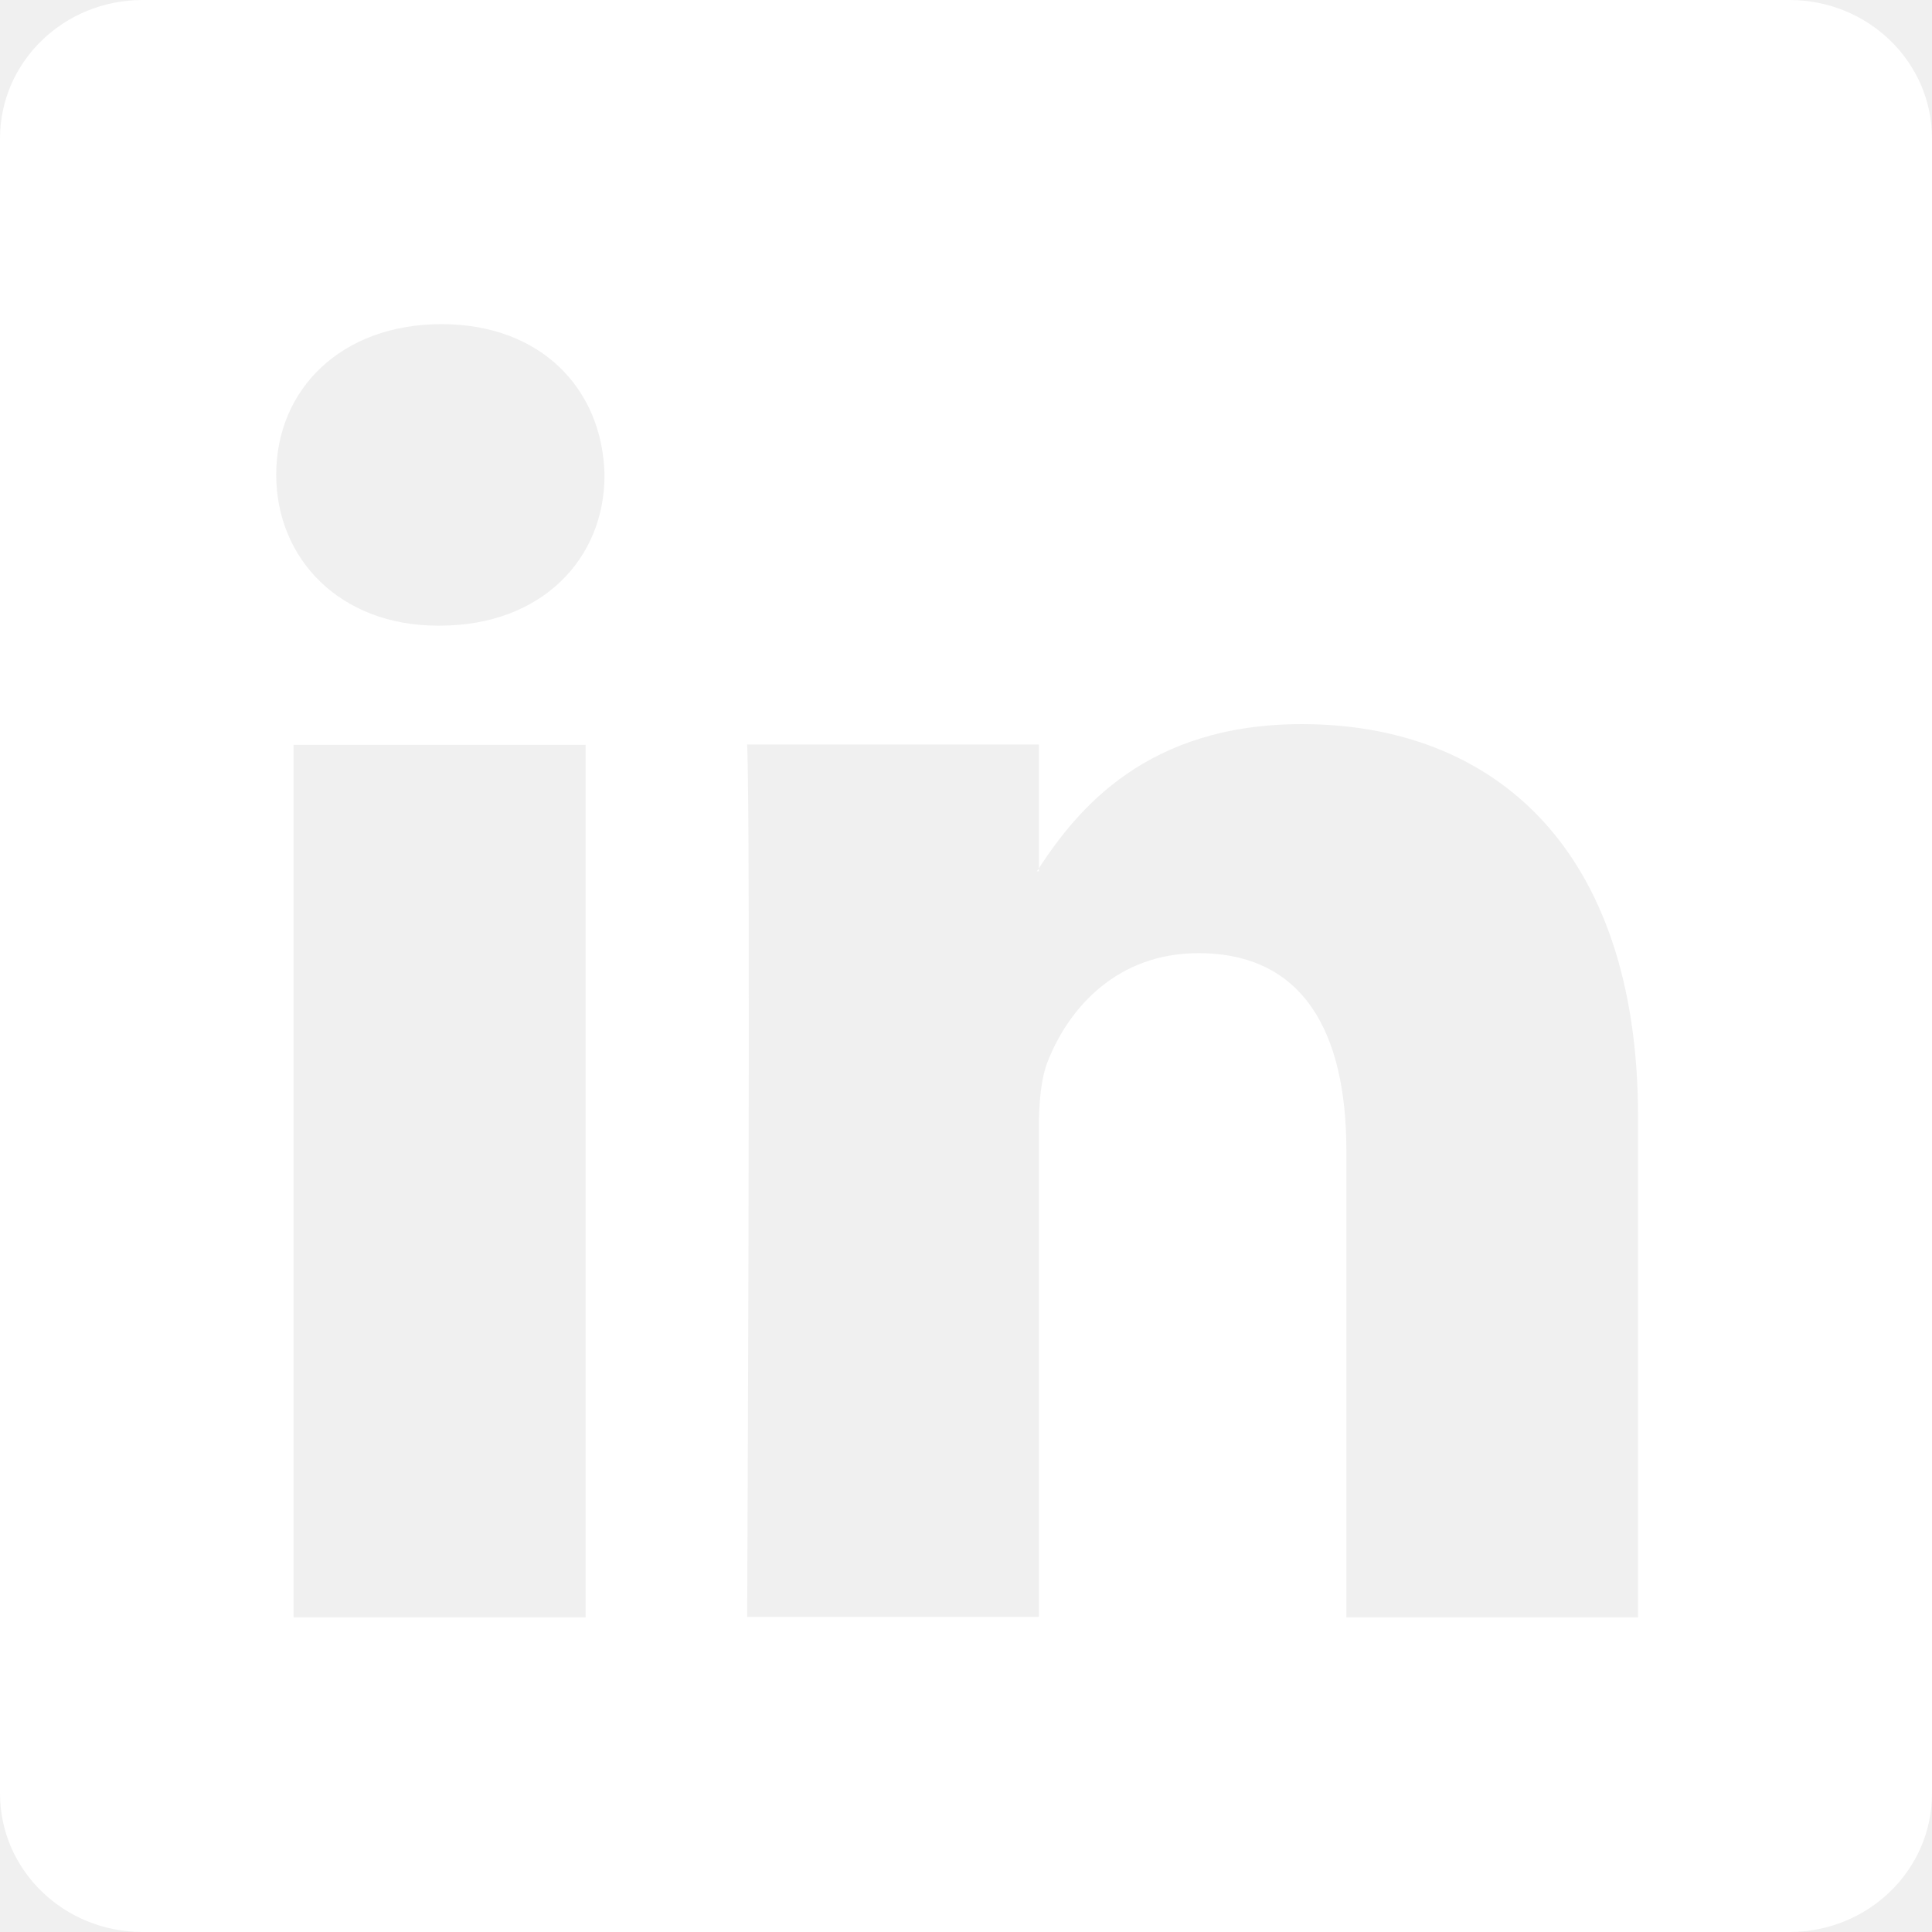
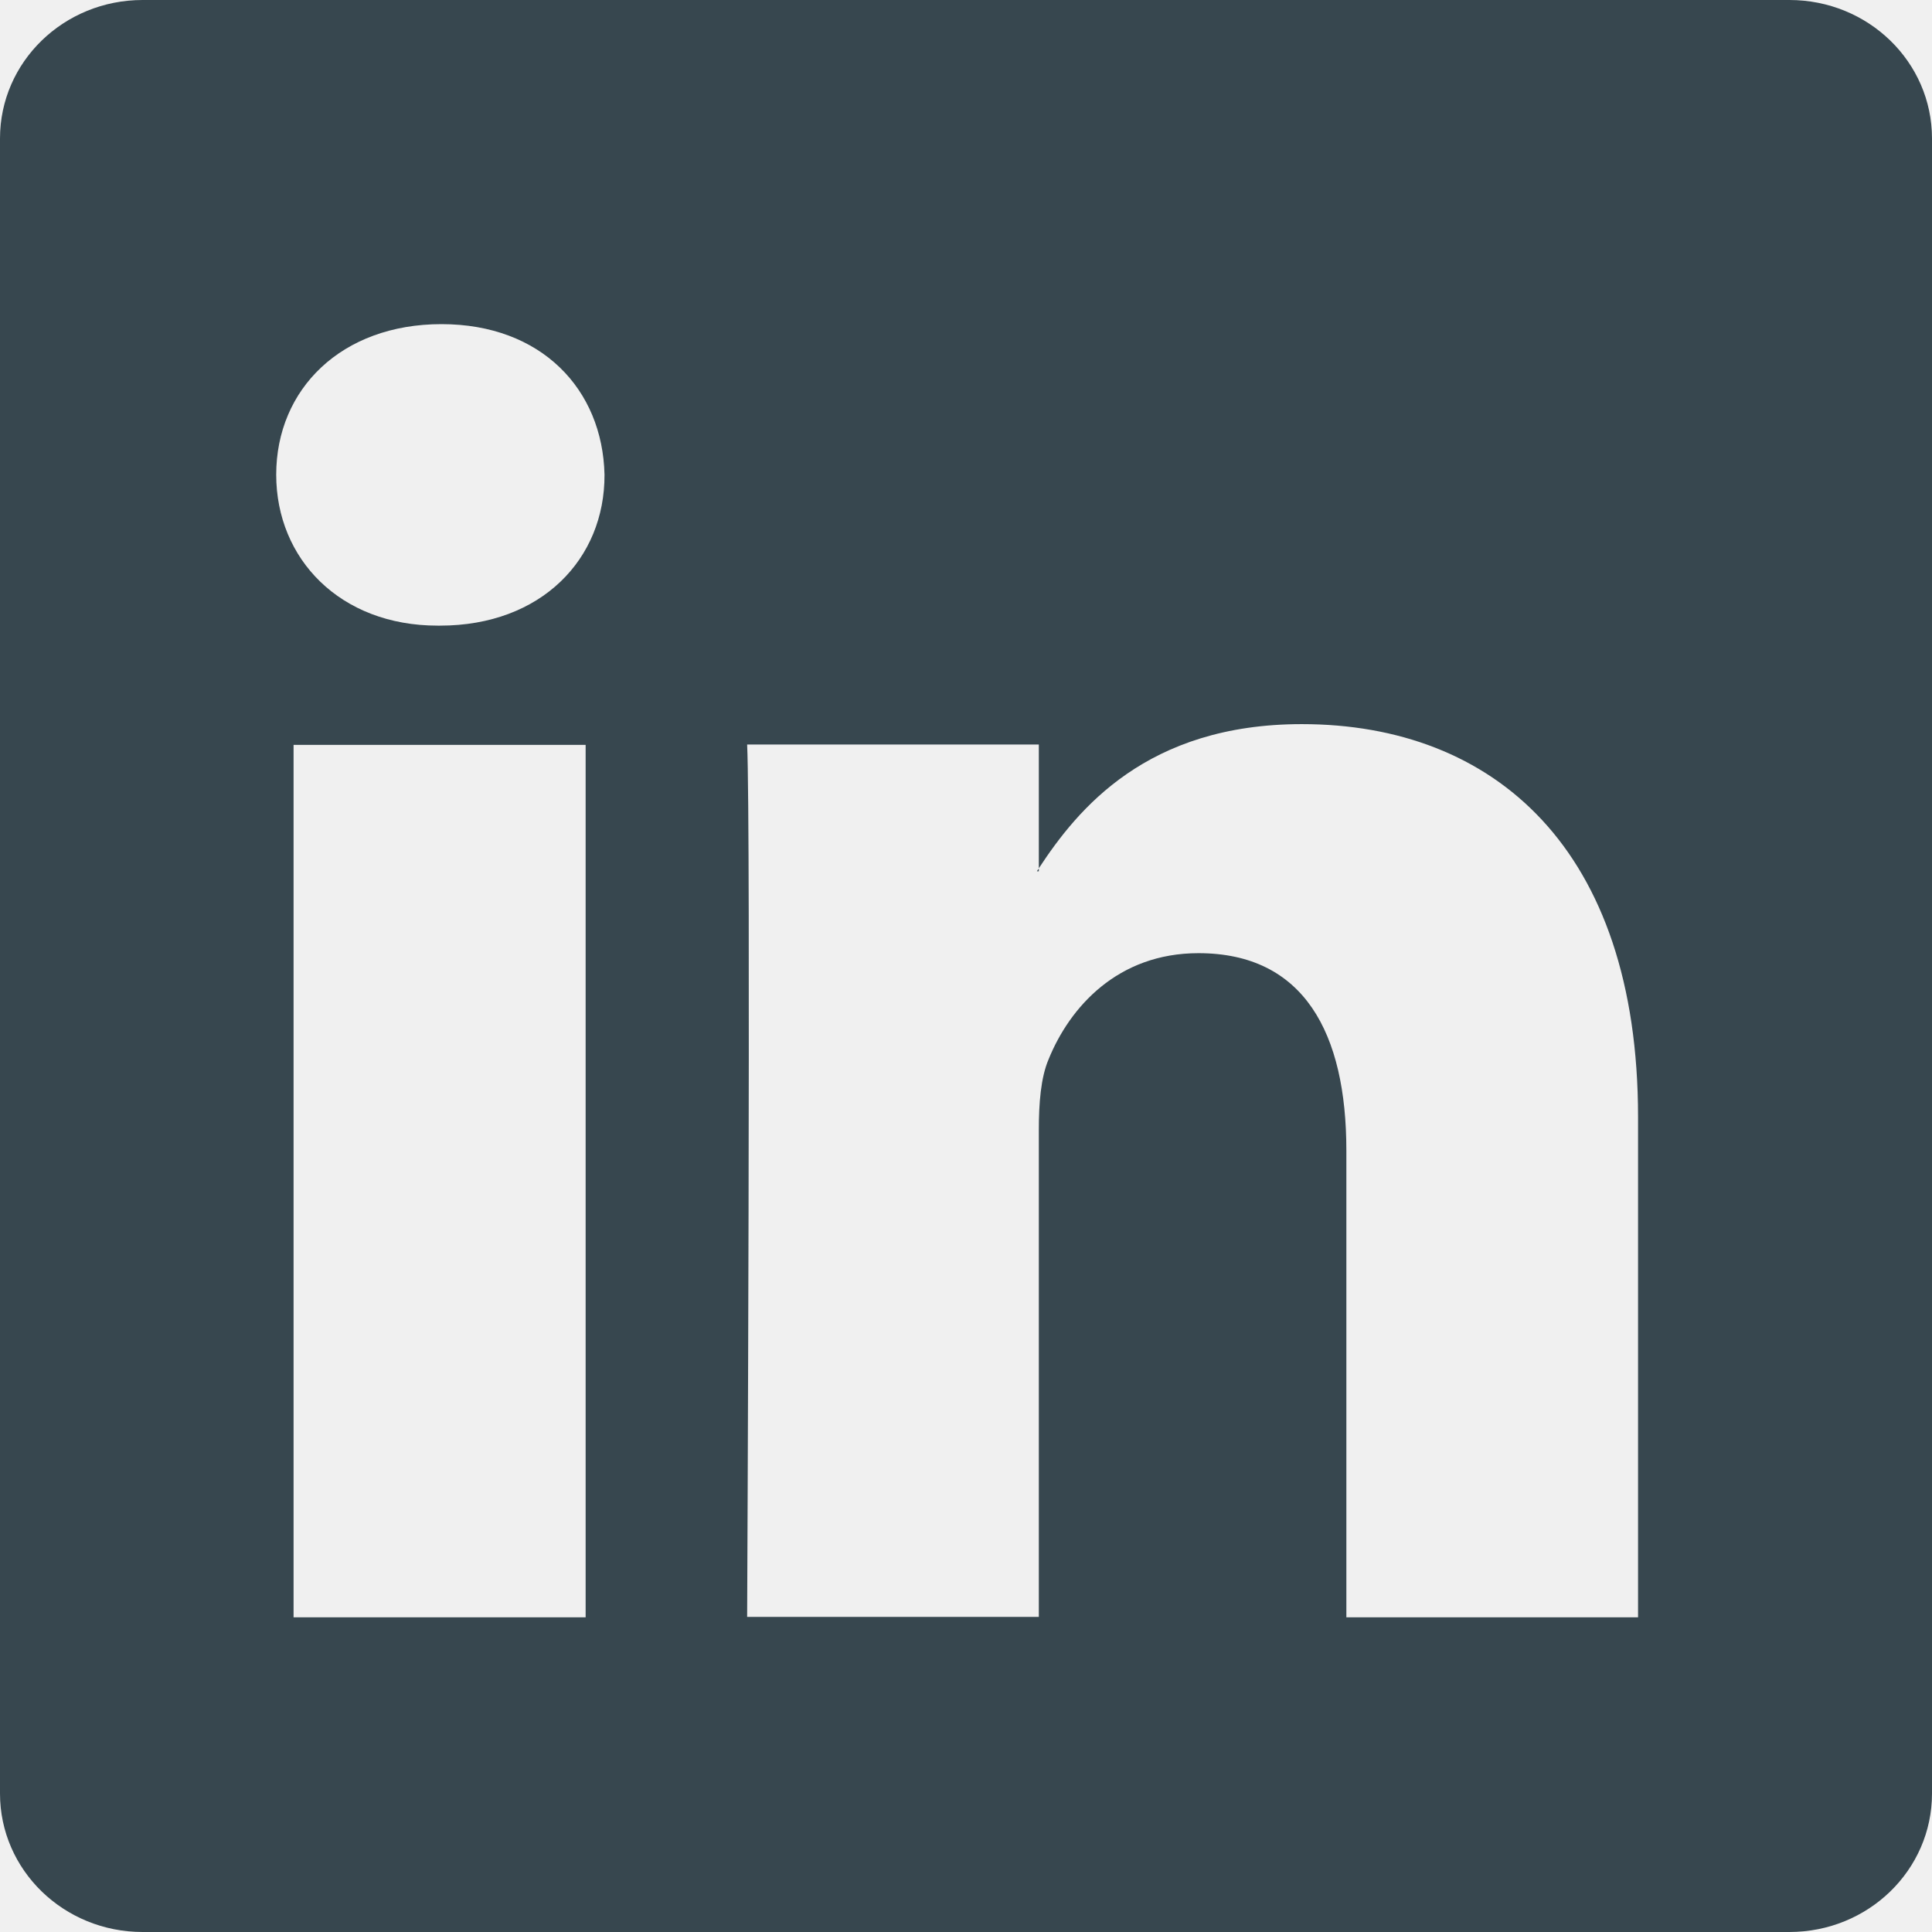
- <svg xmlns="http://www.w3.org/2000/svg" version="1.1" id="Capa_1" x="0px" y="0px" viewBox="106 -156 512 512" style="enable-background:new 106 -156 512 512;" xml:space="preserve">
+ <svg xmlns="http://www.w3.org/2000/svg" version="1.1" id="Capa_1" x="0px" y="0px" viewBox="-493 -6 512 512" style="enable-background:new -493 -6 512 512;" xml:space="preserve">
  <style type="text/css">
- 	.st0{fill:#FFFFFF;}
+ 	.st0{fill:#37474F;}
</style>
  <g>
-     <path id="LinkedIn__x28_alt_x29_" class="st0" d="M580.2-156H143.8c-20.9,0-37.8,16.4-37.8,36.7v438.6c0,20.3,16.9,36.7,37.8,36.7   h436.4c20.9,0,37.8-16.4,37.8-36.7v-438.6C618-139.6,601.1-156,580.2-156z M261.2,272.6h-77.4V41.4h77.4V272.6L261.2,272.6z    M222.6,9.8H222c-25.9,0-42.8-17.7-42.8-40c0-22.7,17.3-39.9,43.8-39.9s42.7,17.3,43.2,39.9C266.3-7.9,249.5,9.8,222.6,9.8z    M540.1,272.6h-77.3V148.9c0-31.1-11.2-52.3-39.2-52.3c-21.4,0-34.1,14.3-39.7,28.1c-2.1,4.9-2.6,11.8-2.6,18.7v129.1H304   c0,0,1-209.5,0-231.2h77.3v32.8c10.3-15.7,28.6-38.2,69.7-38.2c50.9,0,89.1,33,89.1,104.1V272.6L540.1,272.6z M380.8,74.9   c0.1-0.2,0.3-0.5,0.5-0.7v0.7H380.8z" />
+     <path id="LinkedIn__x28_alt_x29_" class="st0" d="M-18.8-6h-436.4C-476.1-6-493,10.4-493,30.7v438.6c0,20.3,16.9,36.7,37.8,36.7   h436.4C2.1,506,19,489.6,19,469.3V30.7C19,10.4,2.1-6-18.8-6z M-337.8,422.6h-77.4V191.4h77.4V422.6L-337.8,422.6z M-376.4,159.8   h-0.6c-25.9,0-42.8-17.7-42.8-40c0-22.7,17.3-39.9,43.8-39.9s42.7,17.3,43.2,39.9C-332.7,142.1-349.5,159.8-376.4,159.8z    M-58.9,422.6h-77.3V298.9c0-31.1-11.2-52.3-39.2-52.3c-21.4,0-34.1,14.3-39.7,28.1c-2.1,4.9-2.6,11.8-2.6,18.7v129.1H-295   c0,0,1-209.5,0-231.2h77.3v32.8c10.3-15.7,28.6-38.2,69.7-38.2c50.9,0,89.1,33,89.1,104.1V422.6L-58.9,422.6z M-218.2,224.9   c0.1-0.2,0.3-0.5,0.5-0.7v0.7H-218.2z" />
  </g>
</svg>
